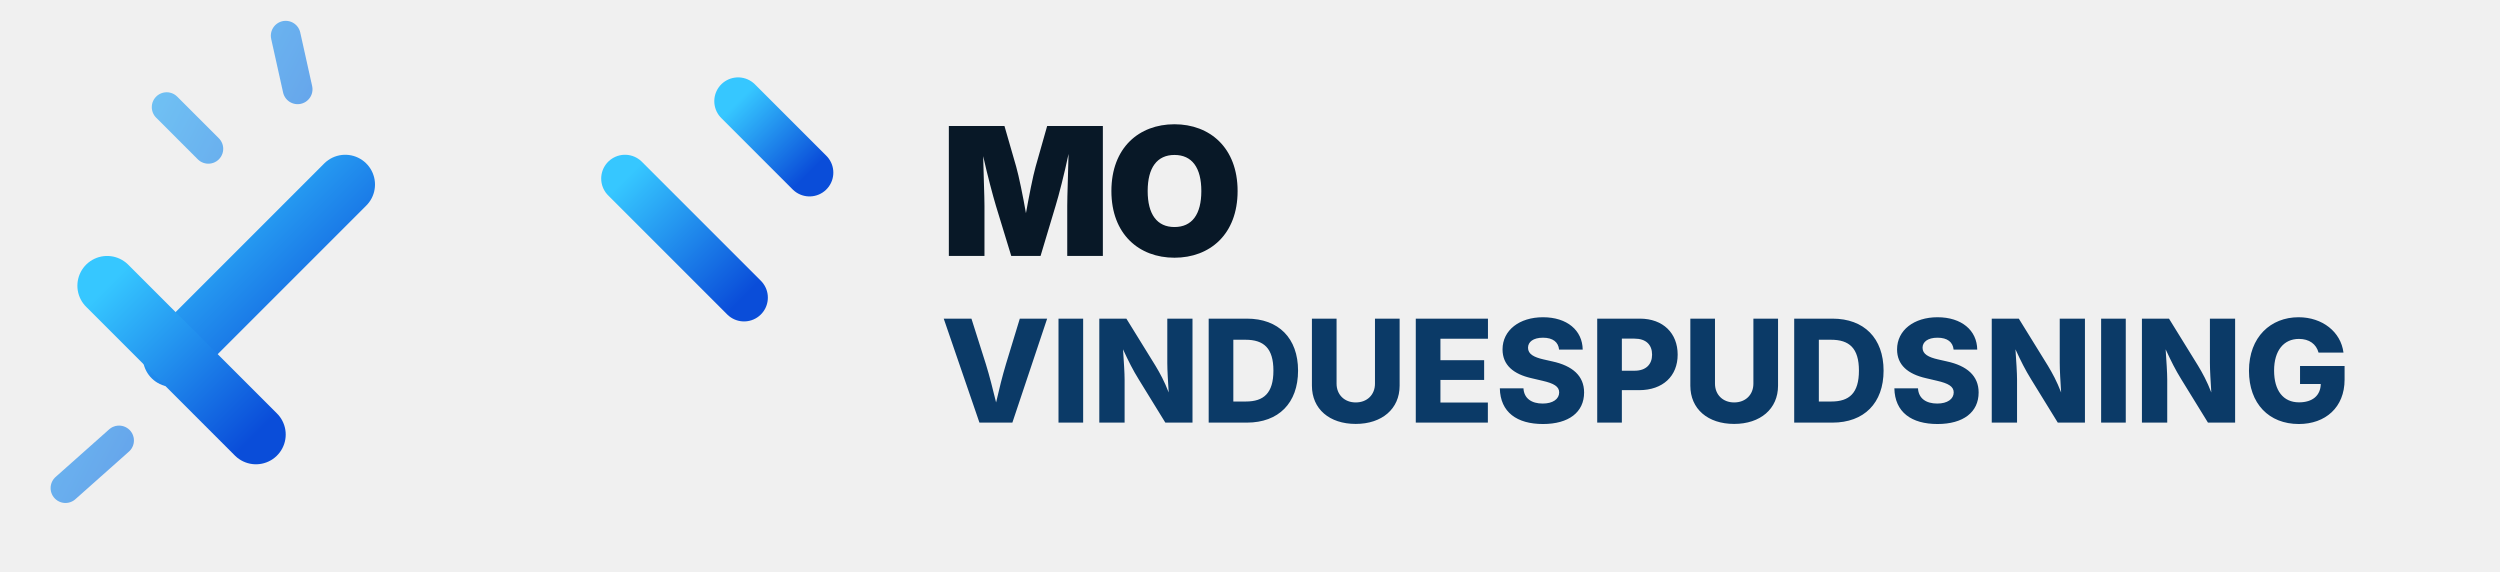
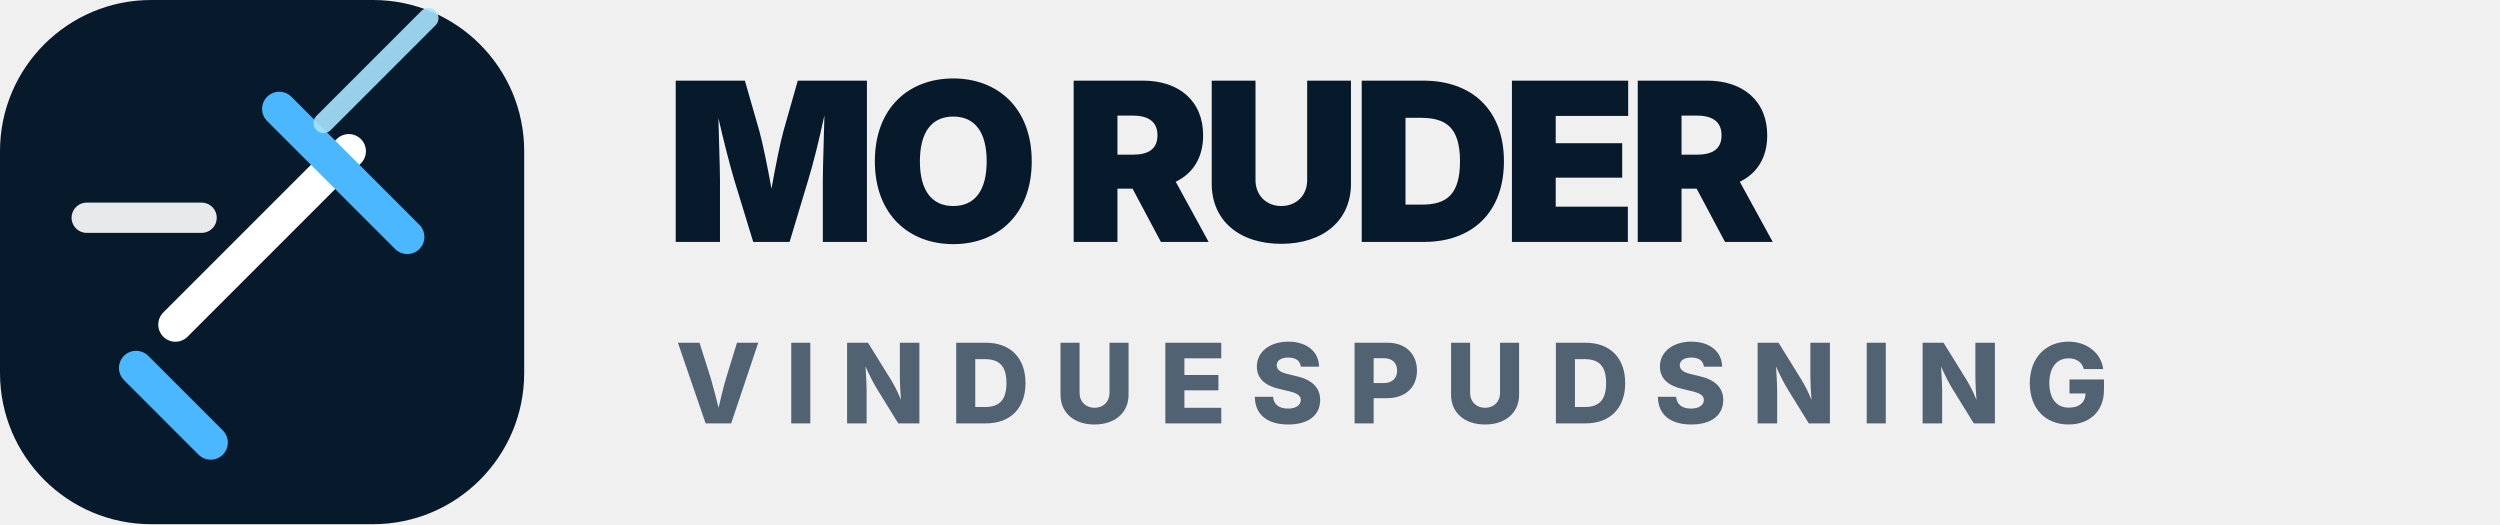
- <svg xmlns="http://www.w3.org/2000/svg" viewBox="0 0 420 96" role="img" aria-label="Mo Vinduespudsning">
-   <defs>
-     <linearGradient id="g" x1="0" x2="1" y1="0" y2="1">
-       <stop offset="0" stop-color="#36c7ff" />
-       <stop offset="1" stop-color="#0a4dd9" />
-     </linearGradient>
-   </defs>
-   <g fill="none" stroke="url(#g)" stroke-linecap="round" stroke-linejoin="round">
-     <path d="M29 60 58 31" stroke-width="10" />
-     <path d="M18 48 43 73" stroke-width="10" />
-     <path d="M52 22h77" stroke-width="12" />
-     <path d="M124 17l12 12" stroke-width="8" />
-     <path d="M105 30l20 20" stroke-width="8" />
-     <path d="M35 25l-7-7M50 15l-2-9M20 74l-9 8" stroke-width="5" opacity=".65" />
-   </g>
-   <text x="158" y="43" font-family="Inter, Arial, sans-serif" font-size="30" font-weight="900" fill="#081827" letter-spacing="-1">MO</text>
-   <text x="158" y="71" font-family="Inter, Arial, sans-serif" font-size="24" font-weight="800" fill="#0b3a67">VINDUESPUDSNING</text>
+ <svg xmlns="http://www.w3.org/2000/svg" width="248" height="52" viewBox="0 0 248 52" fill="none">
+   <rect width="52" height="52" rx="15" fill="#071A2B" />
+   <path d="M17.4 32.2L34.6 15" stroke="white" stroke-width="3.4" stroke-linecap="round" />
+   <path d="M27.7 10.8L40.4 23.5" stroke="#4BB7FF" stroke-width="3.4" stroke-linecap="round" />
+   <path d="M13.5 36.5L20.9 43.9" stroke="#4BB7FF" stroke-width="3.4" stroke-linecap="round" />
+   <path d="M32.1 12.2L42.5 1.8" stroke="#A7E3FF" stroke-width="2" stroke-linecap="round" opacity=".9" />
+   <path d="M8.6 21.6H20" stroke="white" stroke-width="3" stroke-linecap="round" opacity=".9" />
+   <text x="66" y="24" font-family="Inter, Arial, sans-serif" font-size="22" font-weight="900" fill="#071A2B" letter-spacing="-1">MO RUDER</text>
+   <text x="67" y="42" font-family="Inter, Arial, sans-serif" font-size="11" font-weight="800" fill="#516273" letter-spacing="2.4">VINDUESPUDSNING</text>
</svg>
